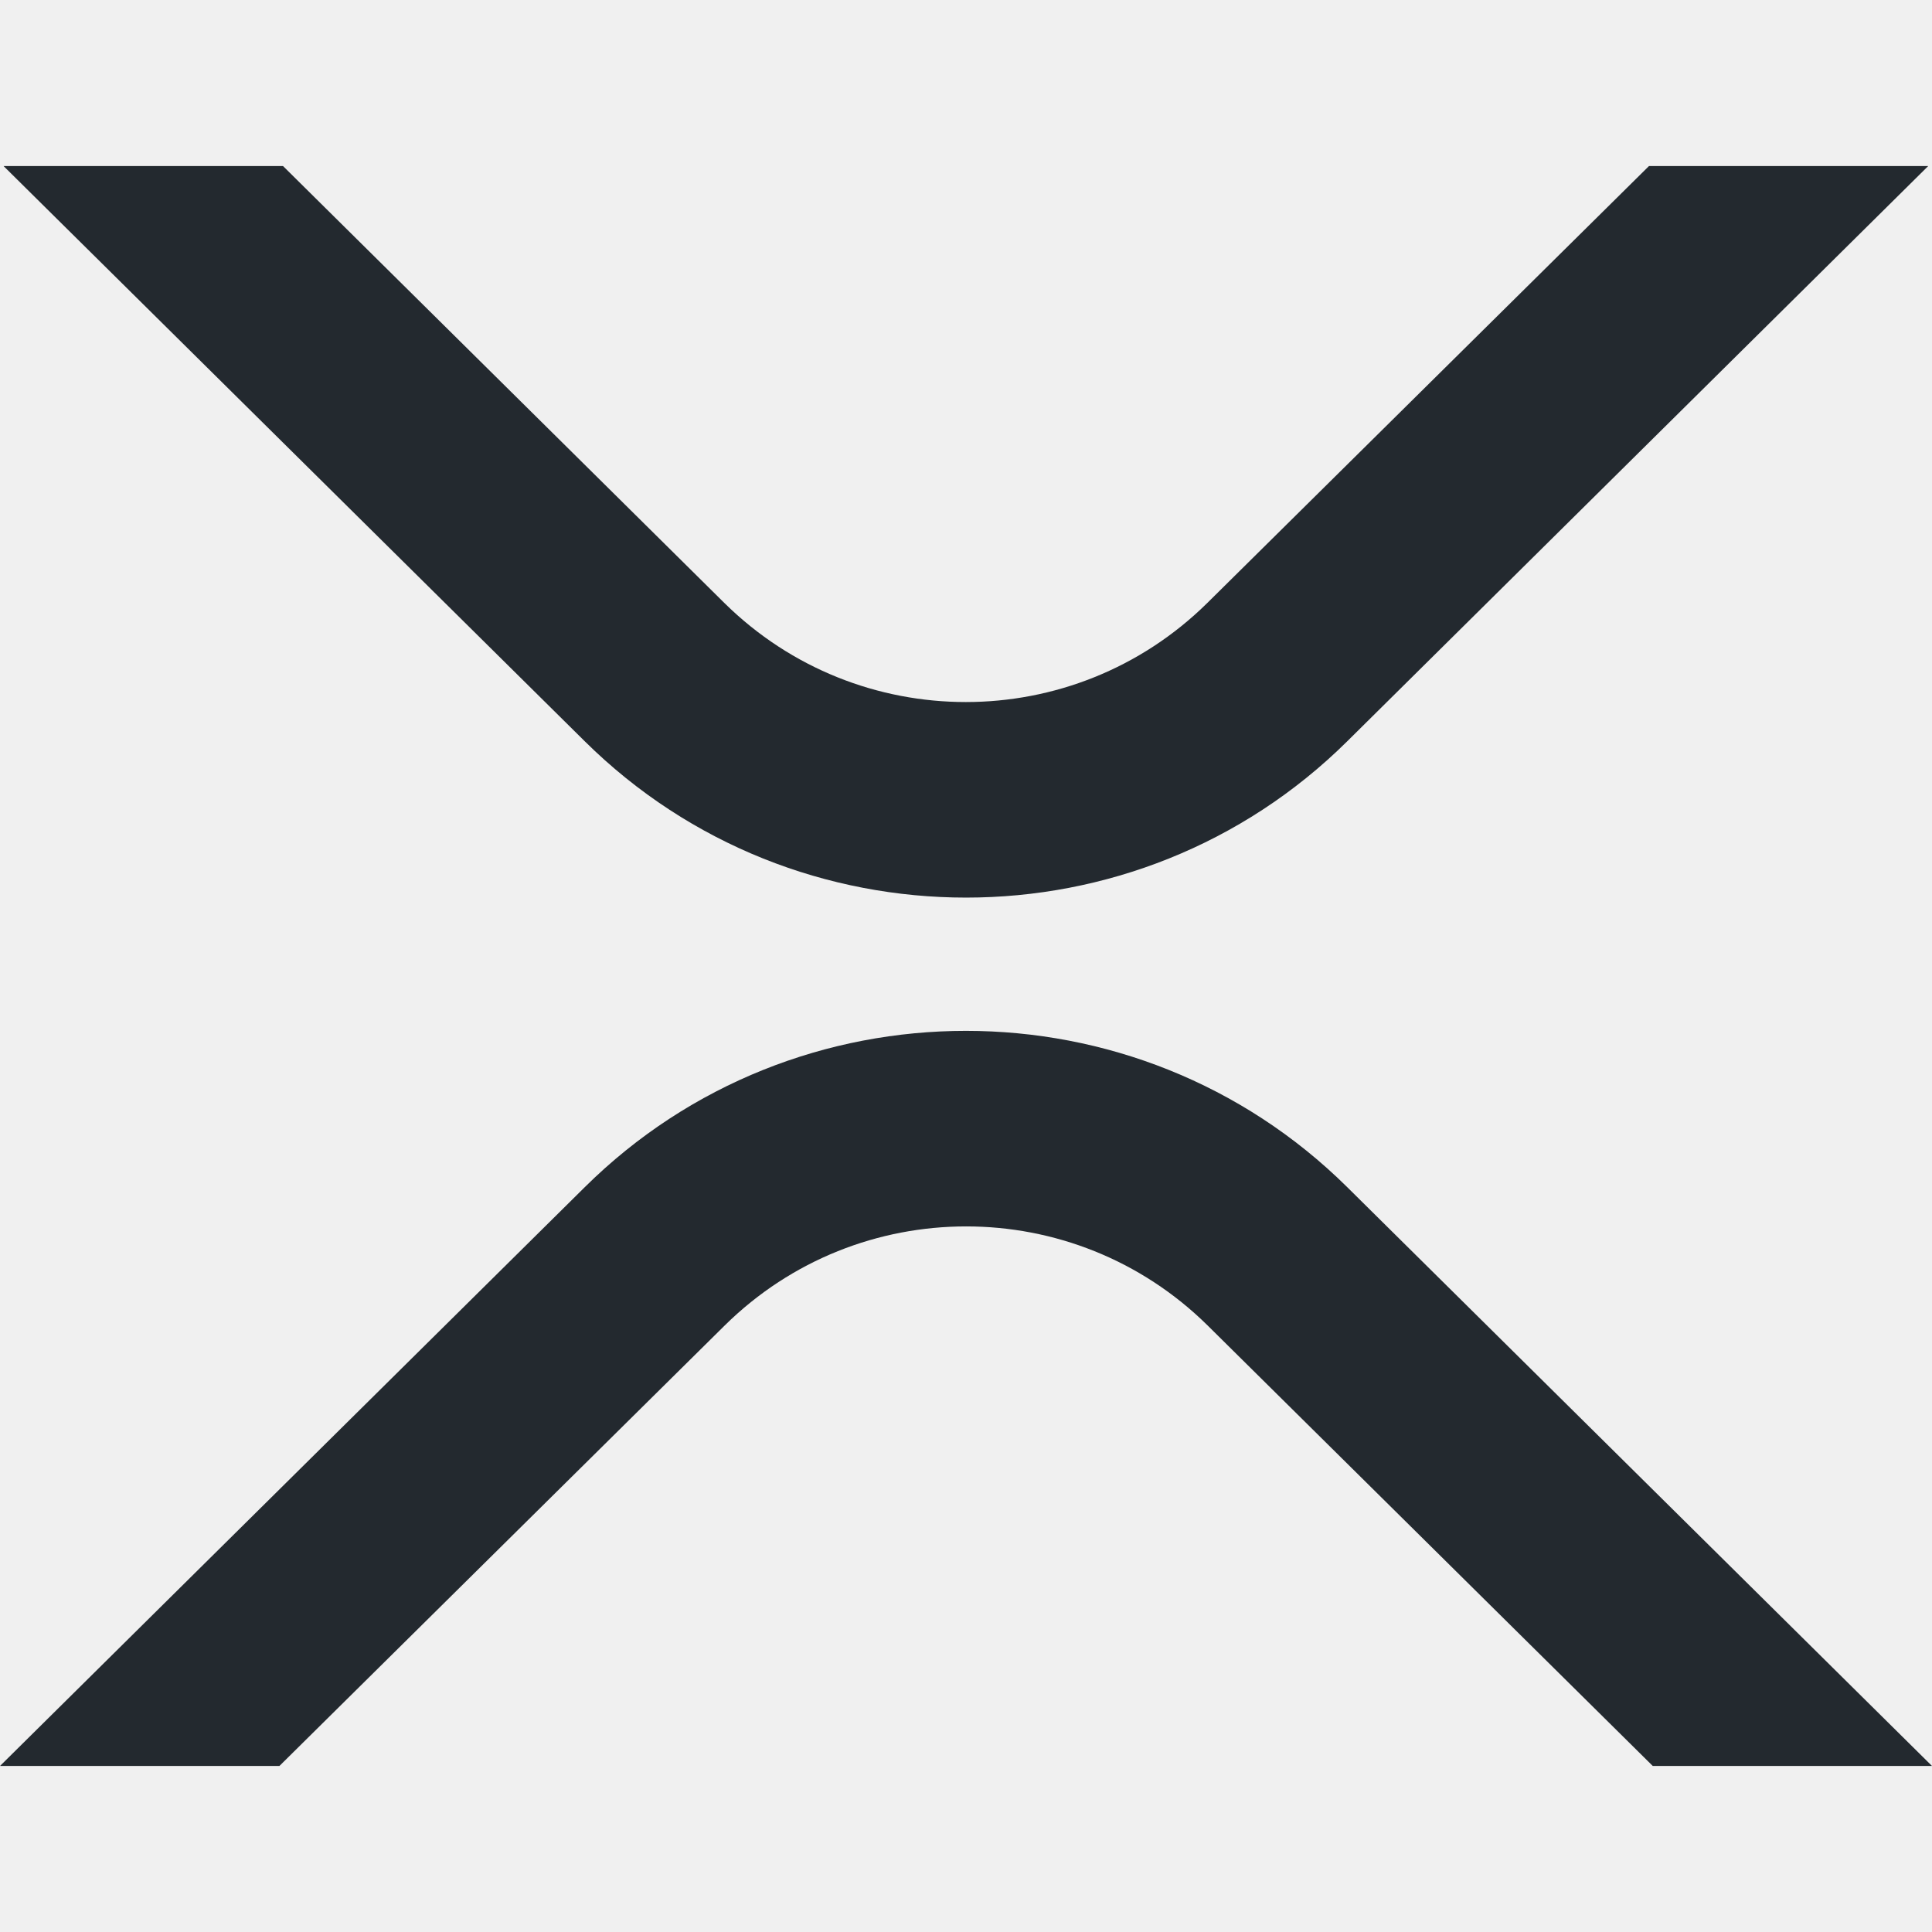
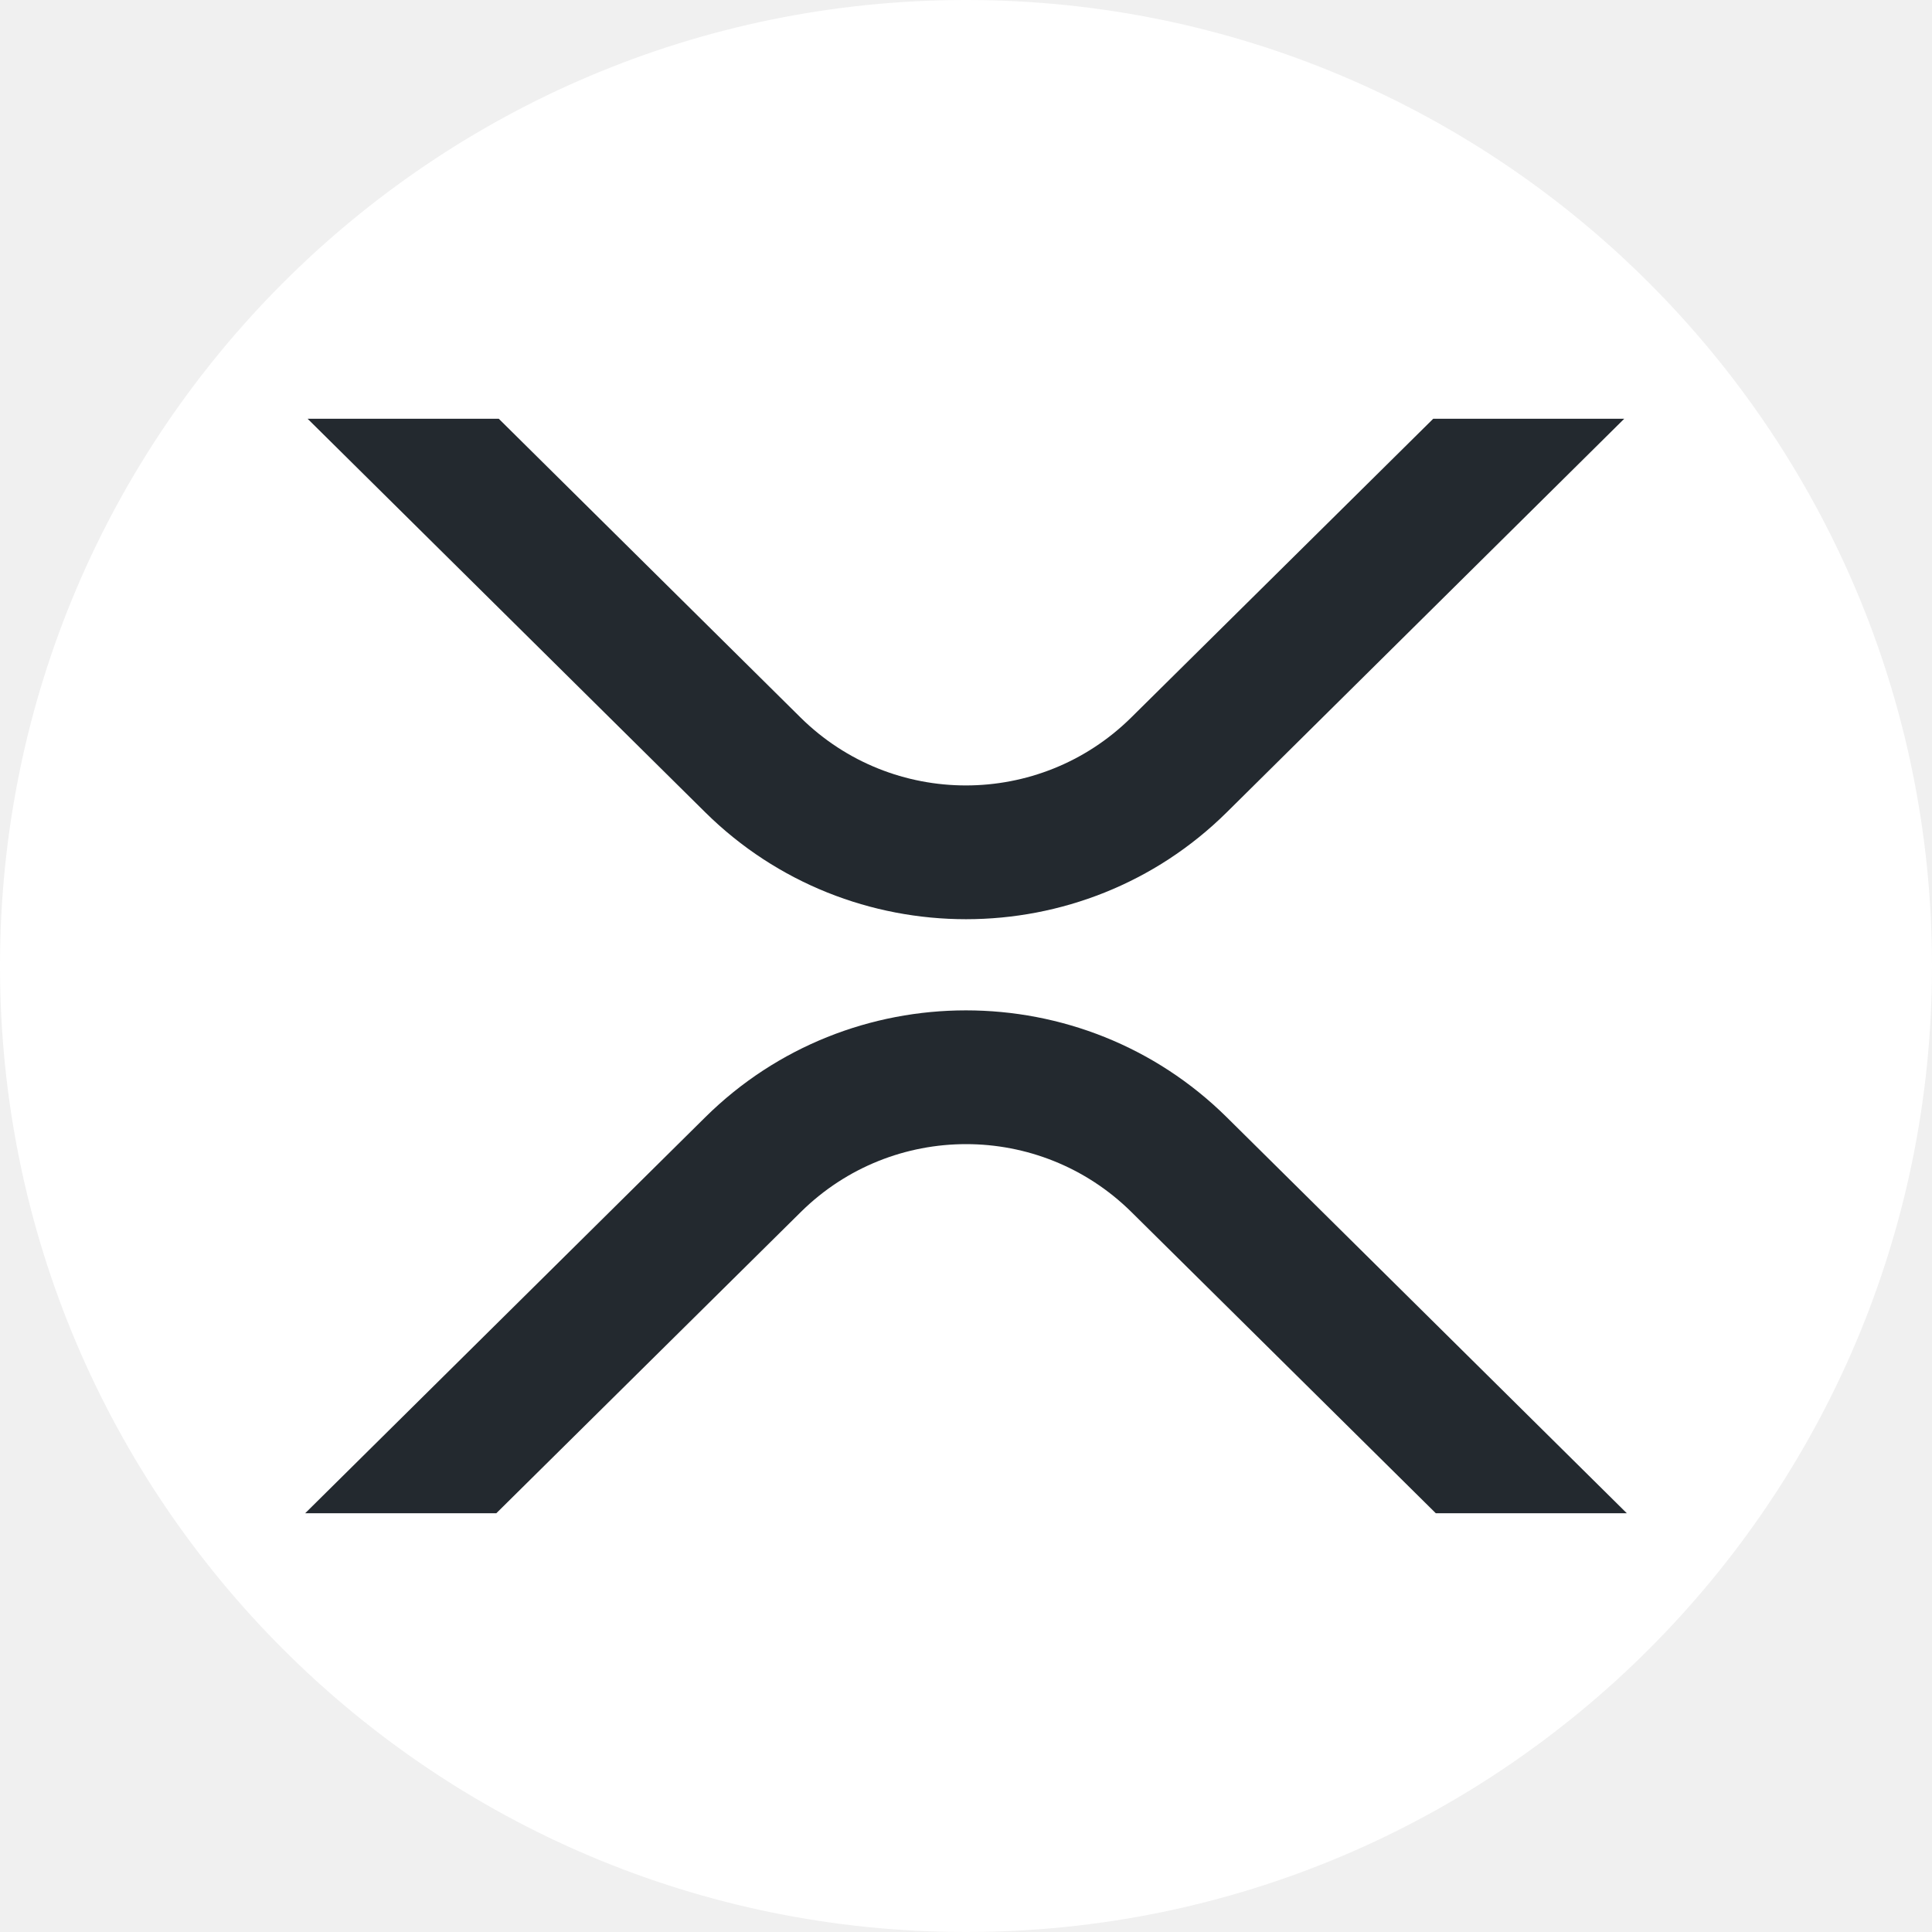
- <svg xmlns="http://www.w3.org/2000/svg" viewBox="0 0 512 512" version="1.1" id="svg310">
+ <svg xmlns="http://www.w3.org/2000/svg" id="svg310" width="748.475" height="748.475" version="1.1">
  <defs id="defs300">
    <style id="style298">.cls-1{fill:#23292f}</style>
  </defs>
-   <g id="Layer_2" data-name="Layer 2" transform="translate(0 44)">
+   <circle id="path243" cx="374.237" cy="374.237" r="374.237" style="fill:#fff;stroke:none;stroke-width:.409;stroke-linecap:round" />
+   <g id="Layer_2" data-name="Layer 2" transform="translate(118.237 162.237)">
    <g id="Layer_1-2" data-name="Layer 1">
-       <path class="cls-1" d="M437 0h74L357 152.48c-55.77 55.19-146.19 55.19-202 0L.94 0H75l117 115.83a91.11 91.11 0 0 0 127.91 0z" id="path304" />
-       <path class="cls-1" d="M74.05 424H0l155-153.42c55.77-55.19 146.19-55.19 202 0L512 424h-74L320 307.23a91.11 91.11 0 0 0-127.91 0z" id="path306" />
+       <path id="path304" d="M437 0h74L357 152.48c-55.77 55.19-146.19 55.19-202 0L.94 0H75l117 115.83a91.11 91.11 0 0 0 127.91 0z" class="cls-1" />
+       <path id="path306" d="M74.05 424H0l155-153.42c55.77-55.19 146.19-55.19 202 0L512 424h-74L320 307.23a91.11 91.11 0 0 0-127.91 0z" class="cls-1" />
    </g>
  </g>
</svg>
